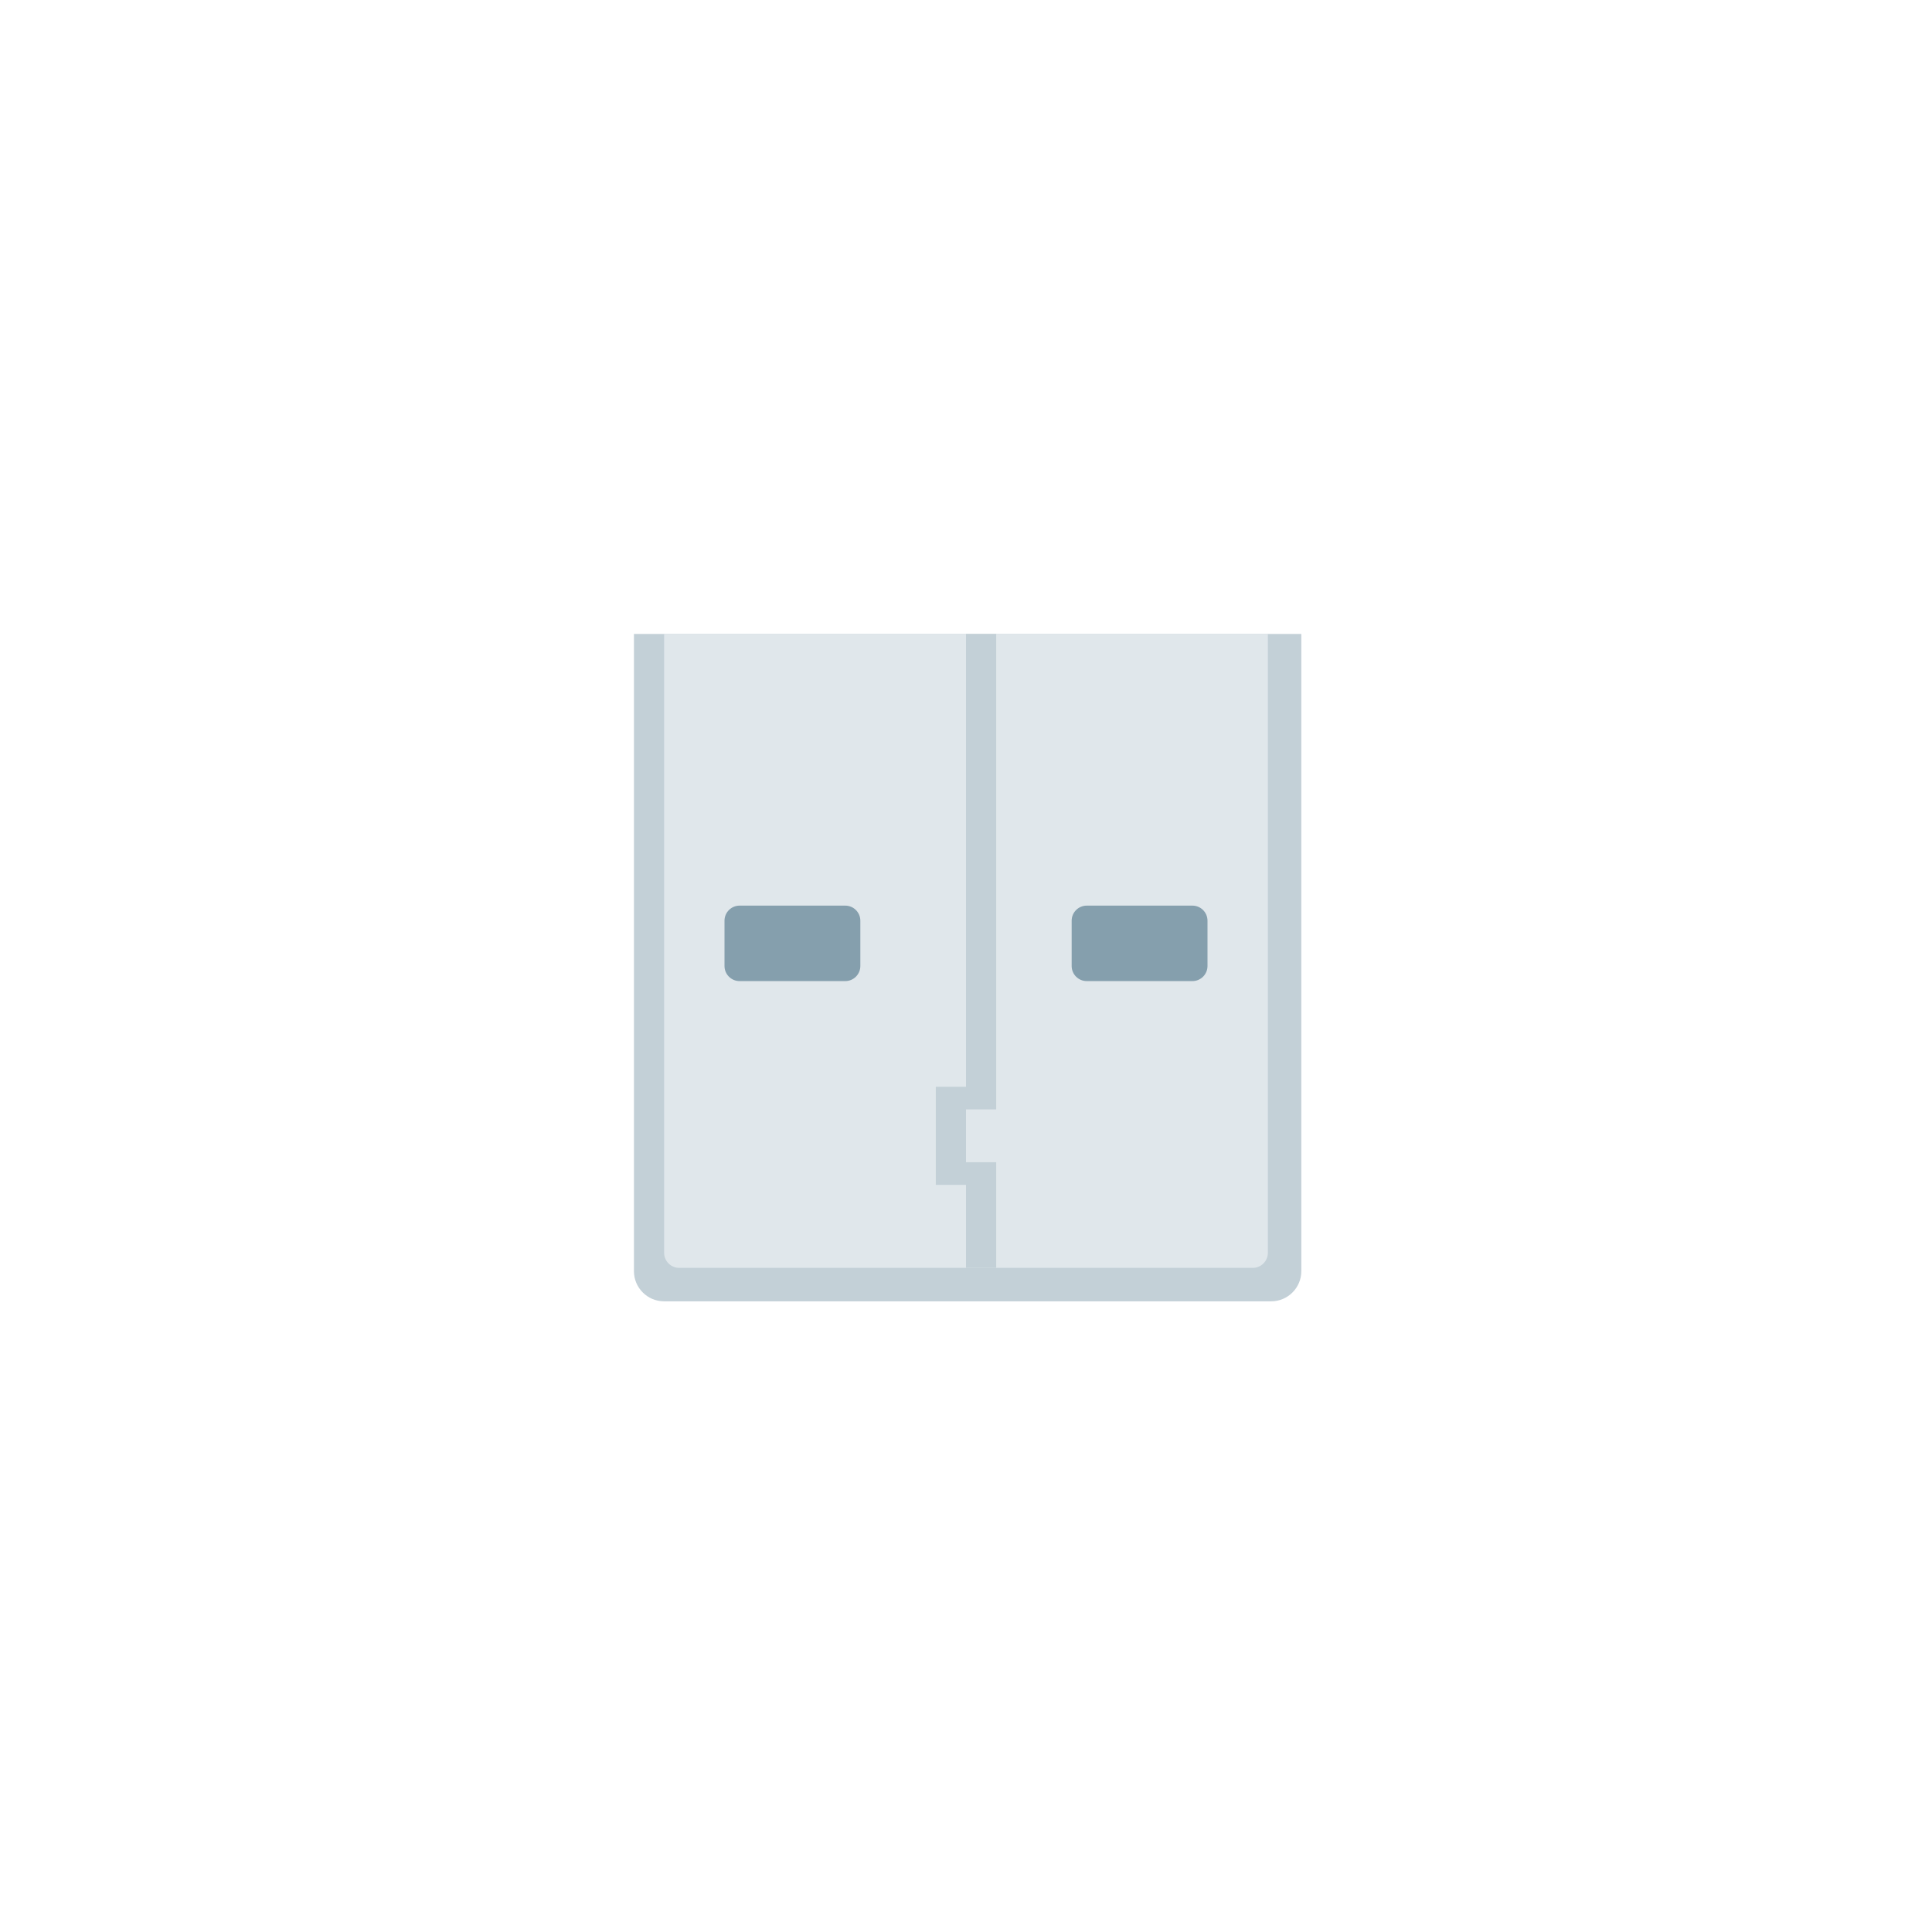
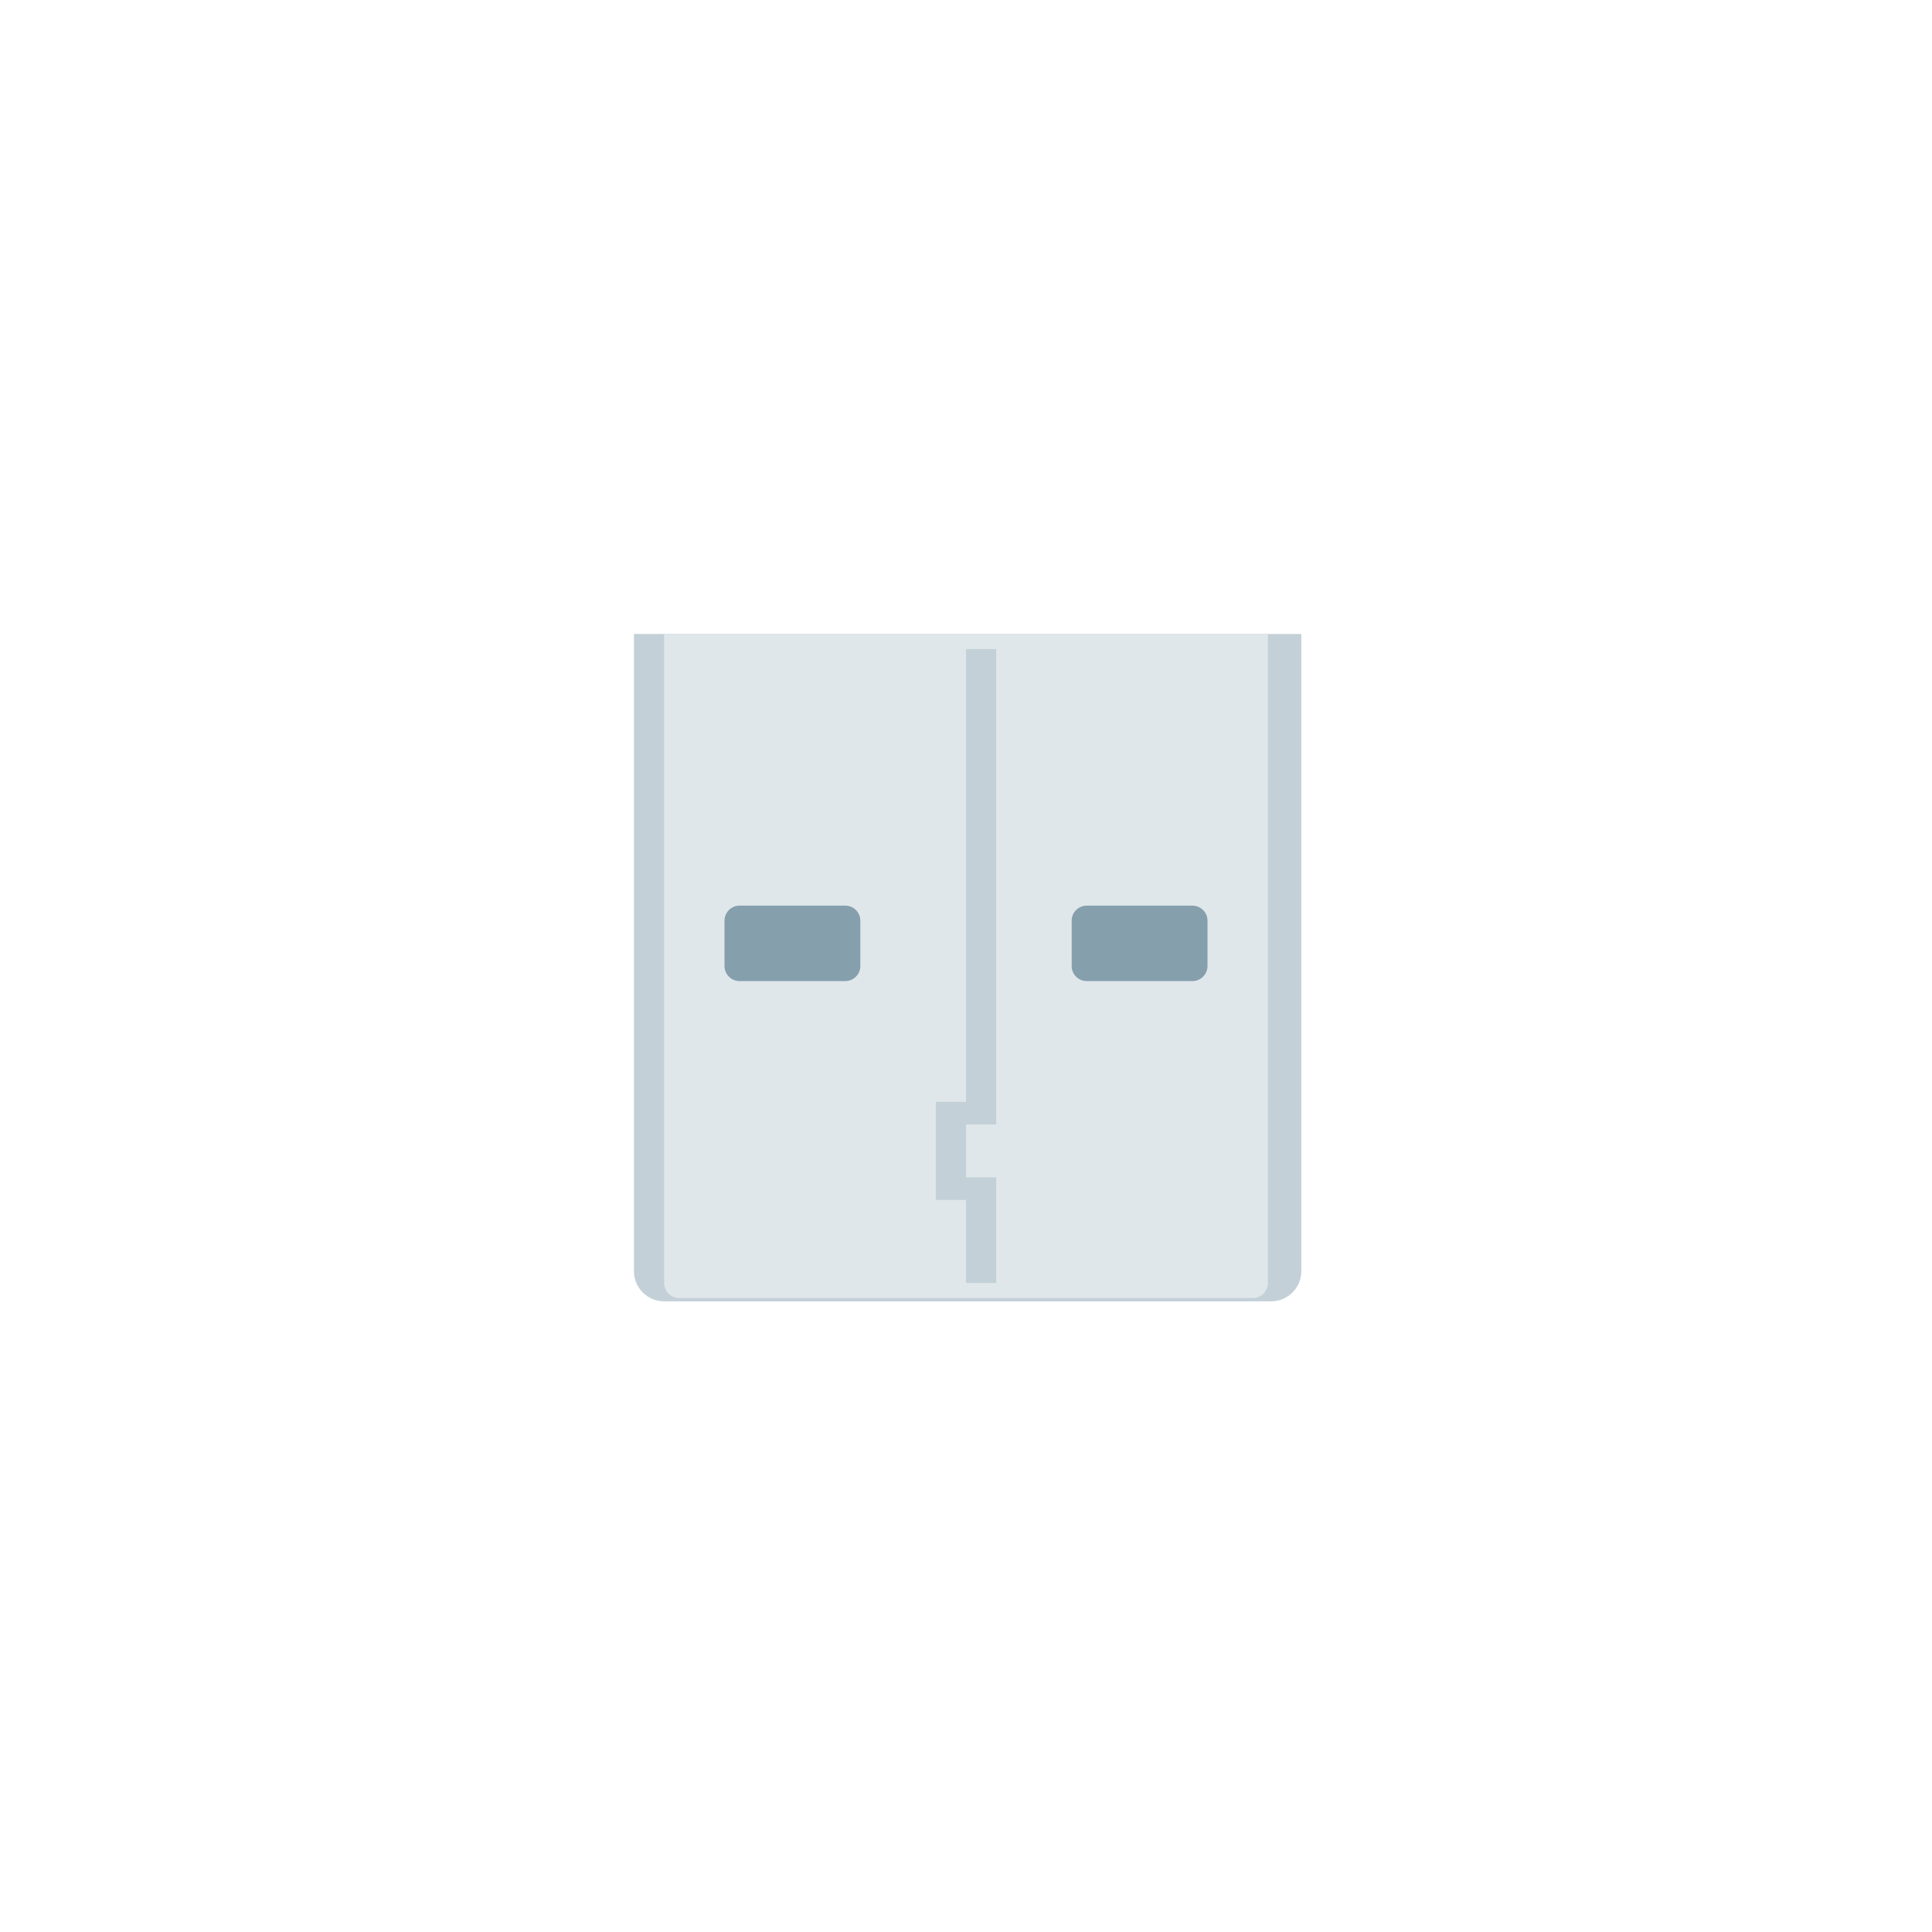
<svg xmlns="http://www.w3.org/2000/svg" width="128" height="128" viewBox="0 0 128 128" fill="none">
  <path d="M42 42H86.216V84.216C86.216 85.32 85.32 86.216 84.216 86.216H44C42.895 86.216 42 85.32 42 84.216V42Z" fill="#C3D0D7" />
-   <path d="M44 42H84V83C84 83.552 83.552 84 83 84H45C44.448 84 44 83.552 44 83V42Z" fill="#E0E7EB" />
+   <path d="M44 42H84V85C84 85.552 83.552 86 83 86H45C44.448 86 44 85.552 44 85V42Z" fill="#E0E7EB" />
  <rect x="71" y="60" width="9" height="5" rx="1" fill="#859FAD" />
  <rect x="48" y="60" width="9" height="5" rx="1" fill="#859FAD" />
-   <path d="M64 84H66V77H64V73.5H66V42H64V72H62V78.5H64V84Z" fill="#C3D0D7" />
+   <path d="M64 85H66V78H64V74.5H66V43H64V73H62V79.5H64V85Z" fill="#C3D0D7" />
</svg>
